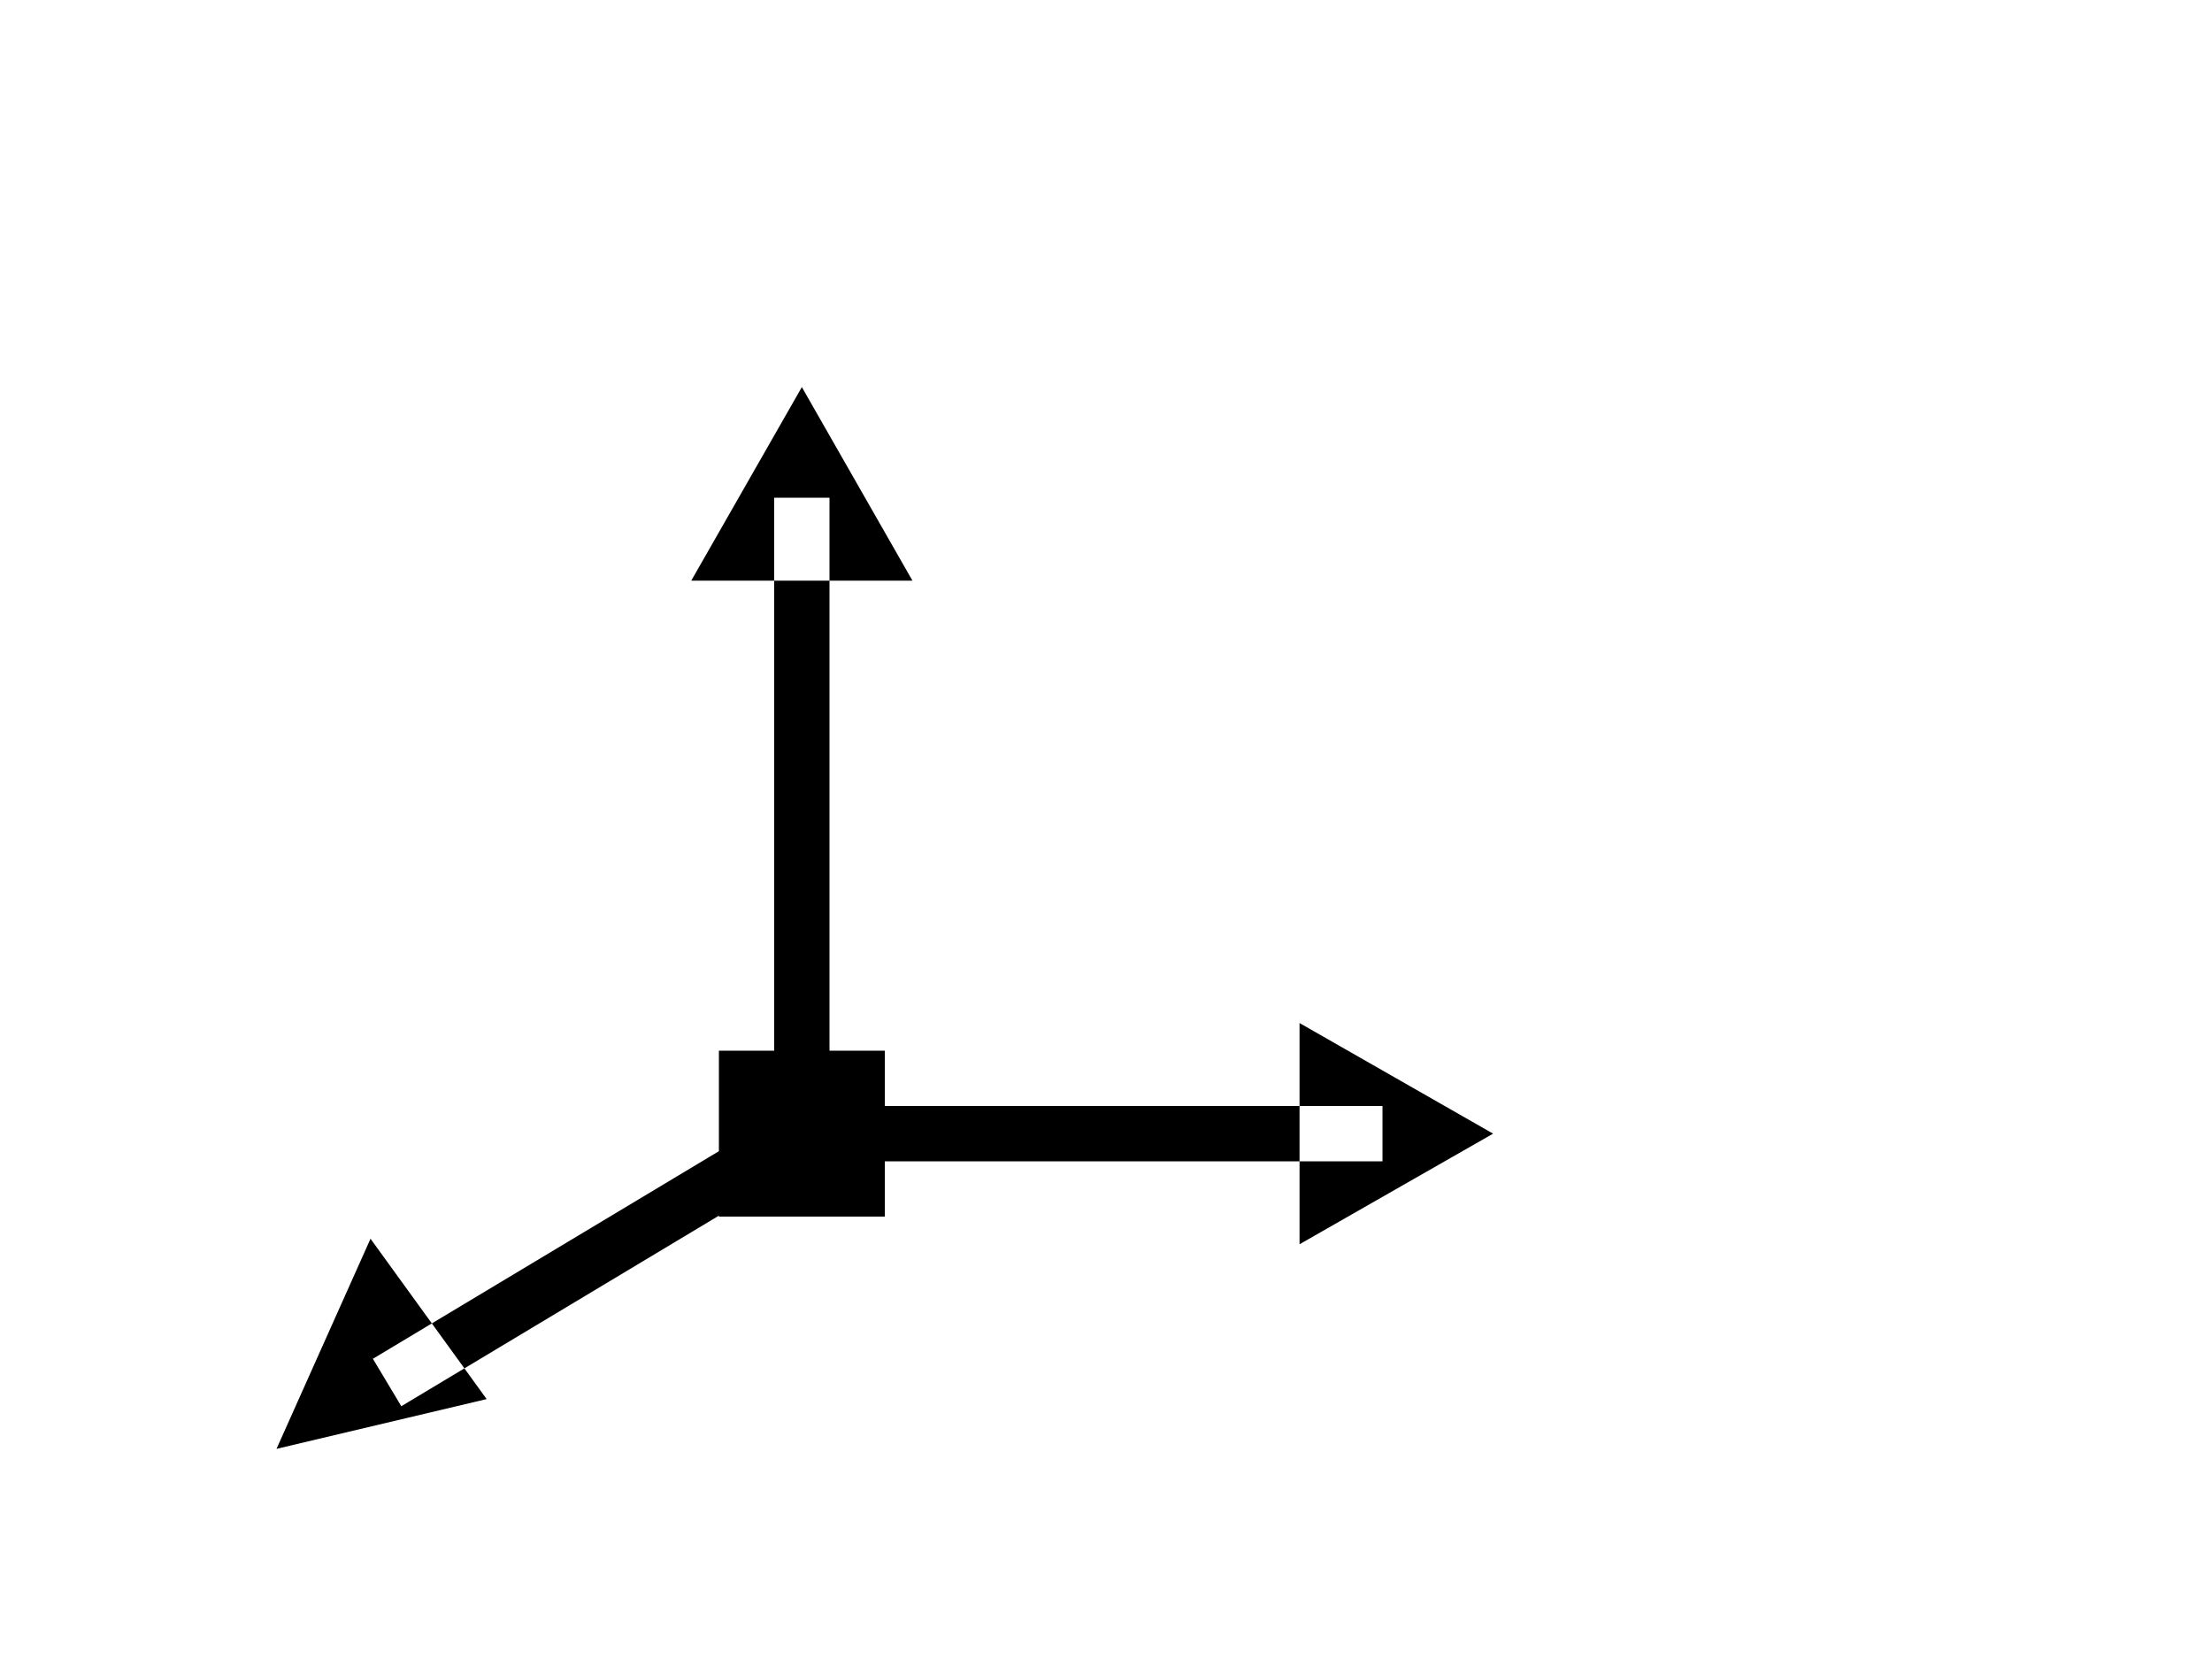
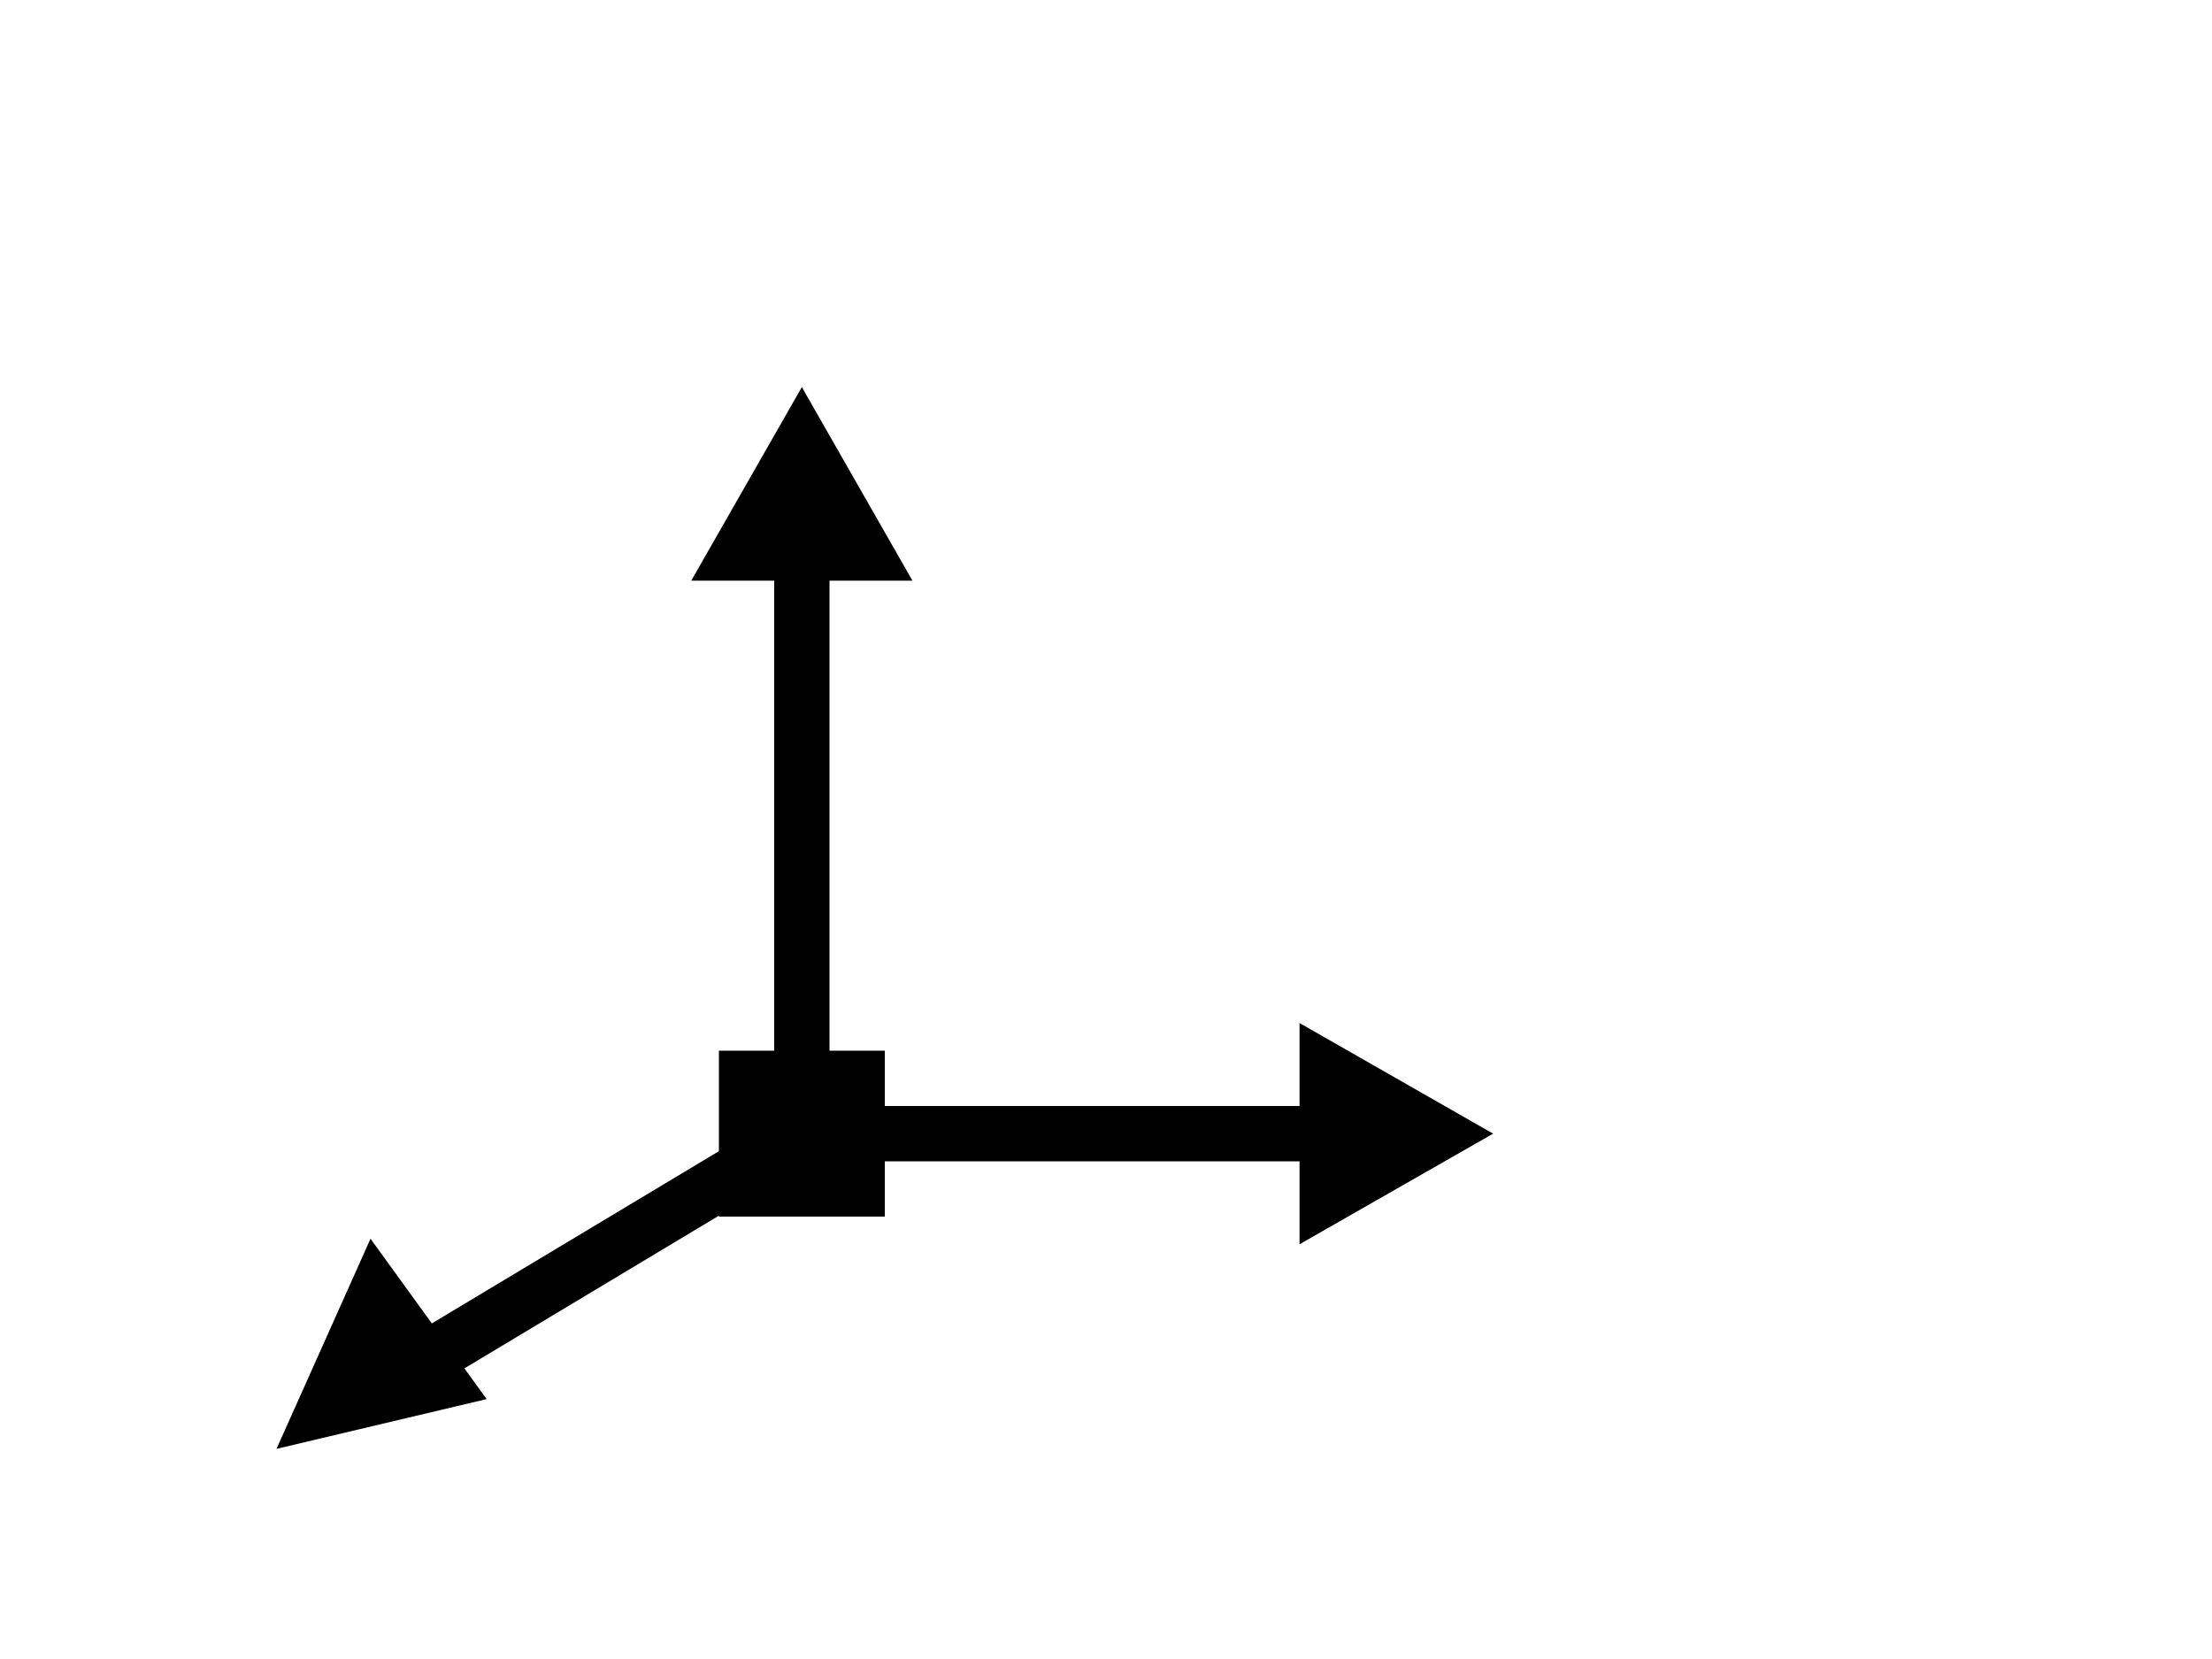
<svg xmlns="http://www.w3.org/2000/svg" width="40" height="30" viewBox="0 -1 40 30">
-   <path class="warning" d="M14 19h11v1h-11zM27 19.5l-3.5 -2v4z" />
-   <path class="success" d="M14 8h1v11h-1zM14.5 6l-2 3.5h4z" />
-   <path class="error" d="M14.243 19.071 L6.743 23.571 L7.257 24.429 L14.757 19.929zM5 25.2l1.7 -3.8l2.1 2.9z" />
+   <path class="warning" d="M14 19h11v1h-11zM27 19.5l-3.5 2v-4z" />
+   <path class="success" d="M14 8h1v11h-1zM14.5 6l2 3.5h-4z" />
+   <path class="error" d="M14.243 19.071 L6.743 23.571 L7.257 24.429 L14.757 19.929zM5 25.2l3.8 -0.9l-2.1 -2.9z" />
  <path d="M13 18h3v3h-3z" />
</svg>
